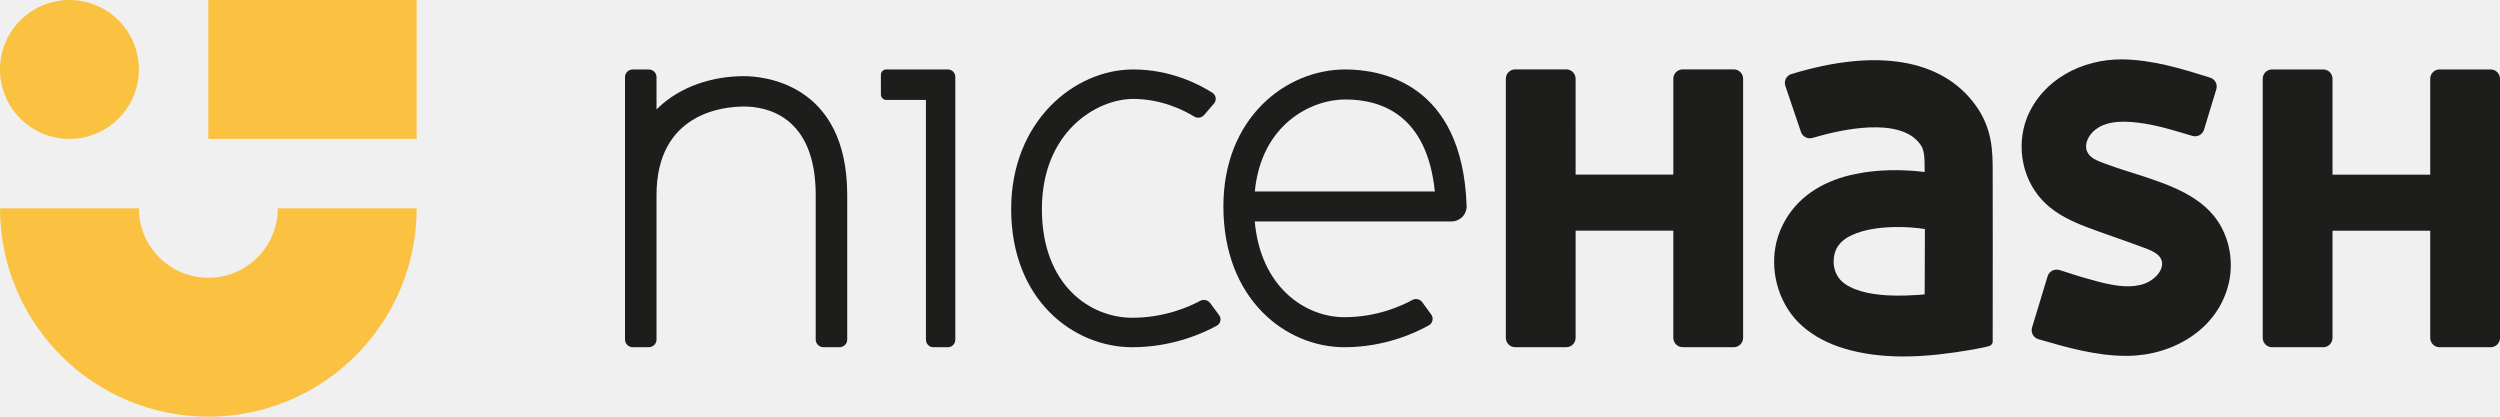
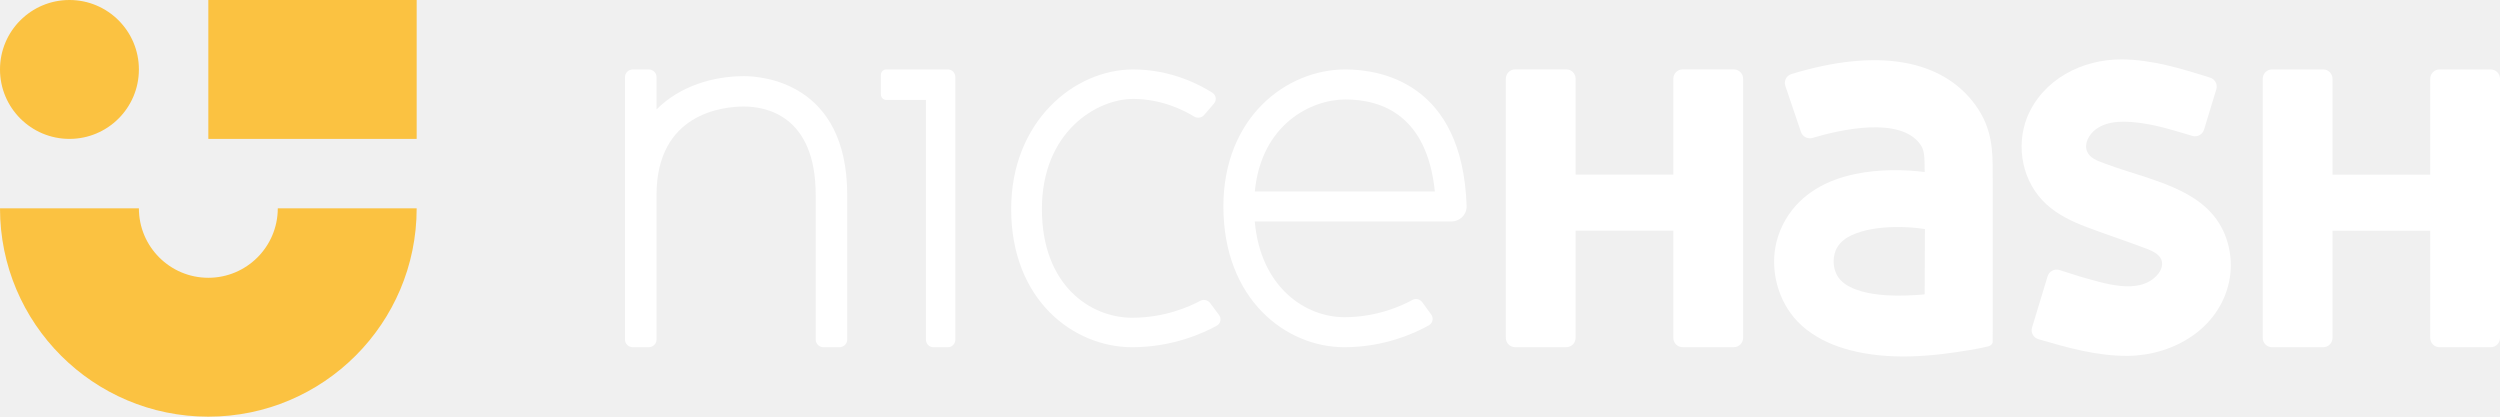
<svg xmlns="http://www.w3.org/2000/svg" width="180" height="30" viewBox="0 0 180 30" fill="none">
  <path d="M15 0H30V10H15V0Z" fill="#FBC241" />
  <circle cx="5" cy="5" r="5" fill="#FBC241" />
  <path d="M15 30C23.284 30 30 23.284 30 15H20C20 17.761 17.761 20 15 20C12.239 20 10 17.761 10 15H0C0 23.284 6.716 30 15 30Z" fill="#FBC241" />
-   <path fill-rule="evenodd" clip-rule="evenodd" d="M81.52 25C77.321 25 72.804 21.636 72.804 15.05C72.804 8.759 77.33 5 81.589 5C84.309 5 86.388 6.101 87.292 6.678C87.563 6.851 87.614 7.213 87.407 7.455L86.698 8.279C86.52 8.485 86.212 8.535 85.977 8.39C85.264 7.952 83.647 7.123 81.589 7.123C78.947 7.123 75.017 9.501 75.017 15.05C75.017 20.559 78.52 22.878 81.52 22.878C83.854 22.878 85.641 22.078 86.413 21.662C86.657 21.53 86.965 21.6 87.129 21.819L87.774 22.686C87.964 22.941 87.886 23.296 87.605 23.452C86.648 23.98 84.426 25 81.52 25Z" fill="#1D1E1C" />
-   <path fill-rule="evenodd" clip-rule="evenodd" d="M90.347 13.784H103.31C102.749 8.346 99.545 7.162 96.864 7.162C94.4 7.162 90.814 8.949 90.347 13.784ZM96.796 25C92.6 25 88.084 21.573 88.084 14.865C88.084 8.458 92.608 5 96.865 5C99.39 5 105.297 5.958 105.597 14.829C105.607 15.122 105.495 15.406 105.287 15.617C105.078 15.827 104.791 15.946 104.492 15.946H90.343C90.763 20.698 93.998 22.838 96.796 22.838C99.129 22.838 100.916 22.023 101.687 21.599C101.931 21.465 102.238 21.537 102.402 21.76L103.047 22.643C103.236 22.901 103.159 23.265 102.877 23.424C101.921 23.961 99.701 25 96.796 25Z" fill="#1D1E1C" />
-   <path fill-rule="evenodd" clip-rule="evenodd" d="M68.254 5H63.805C63.596 5 63.424 5.178 63.424 5.394V6.801C63.424 7.017 63.596 7.195 63.805 7.195H66.666L66.667 24.453C66.667 24.754 66.905 25 67.195 25H68.254C68.546 25 68.784 24.754 68.784 24.453L68.783 5.546C68.783 5.246 68.546 5 68.254 5Z" fill="#1D1E1C" />
-   <path fill-rule="evenodd" clip-rule="evenodd" d="M138.103 21.235C137.745 21.256 137.304 21.273 137.24 21.276C136.767 21.292 136.293 21.291 135.821 21.259C135.218 21.218 134.614 21.143 134.033 20.977C133.492 20.821 132.896 20.575 132.51 20.154C132.182 19.799 132.022 19.308 132.021 18.832C132.019 18.464 132.106 18.092 132.3 17.778C132.537 17.394 132.92 17.116 133.333 16.928C134.223 16.524 135.253 16.387 136.223 16.352C137.16 16.319 137.984 16.396 138.594 16.491C138.593 18.076 138.576 21.189 138.576 21.189C138.576 21.189 138.36 21.22 138.103 21.235ZM143.474 12.368C143.471 10.918 143.468 9.275 142.242 7.579C139.829 4.241 135.134 3.452 128.979 5.333C128.619 5.443 128.424 5.829 128.544 6.182L129.669 9.501C129.785 9.843 130.154 10.033 130.504 9.929C132.514 9.332 136.793 8.363 138.256 10.387C138.55 10.793 138.574 11.207 138.577 12.386C137.869 12.296 137.043 12.237 136.108 12.255C135.341 12.272 134.499 12.34 133.587 12.527C131.524 12.948 129.662 13.953 128.577 15.789C128.274 16.302 128.043 16.857 127.902 17.435C127.419 19.423 128.004 21.674 129.436 23.162C129.631 23.366 129.845 23.554 130.067 23.729C131.09 24.523 132.172 24.935 133.168 25.203C135.995 25.946 138.999 25.684 141.848 25.199C142.672 25.058 143.149 24.941 143.183 24.929C143.333 24.892 143.472 24.765 143.474 24.605C143.488 23.021 143.474 12.368 143.474 12.368Z" fill="#1D1E1C" />
-   <path fill-rule="evenodd" clip-rule="evenodd" d="M147.428 19.89C147.538 19.53 147.923 19.329 148.284 19.443C148.8 19.606 149.316 19.767 149.831 19.933C149.806 19.926 149.78 19.918 149.771 19.916C151.364 20.347 153.919 21.279 155.275 19.851C155.478 19.639 155.638 19.376 155.667 19.086C155.751 18.27 154.752 17.984 154.153 17.759C152.845 17.271 151.517 16.834 150.211 16.339C149.172 15.945 148.149 15.452 147.332 14.701C145.62 13.126 145.11 10.572 145.957 8.434C147.087 5.708 149.907 4.262 152.776 4.275C154.979 4.299 157.053 4.937 159.13 5.59C159.484 5.702 159.682 6.074 159.575 6.427L158.692 9.333C158.585 9.688 158.209 9.889 157.851 9.785C156.685 9.442 155.522 9.066 154.317 8.885C153.216 8.721 151.809 8.607 150.875 9.328C150.424 9.676 150.037 10.317 150.265 10.893C150.458 11.377 151 11.569 151.451 11.74C152.006 11.951 152.57 12.136 153.134 12.318C154.26 12.678 155.397 13.019 156.482 13.495C157.573 13.973 158.615 14.59 159.378 15.518C160.468 16.843 160.854 18.685 160.479 20.354C159.735 23.674 156.495 25.58 153.235 25.621C153.2 25.622 153.165 25.622 153.131 25.622C150.952 25.628 148.839 25.027 146.766 24.422C146.405 24.317 146.199 23.94 146.308 23.581L147.428 19.89Z" fill="#1D1E1C" />
-   <path fill-rule="evenodd" clip-rule="evenodd" d="M124.835 4.996H121.15C120.78 4.996 120.48 5.297 120.48 5.669V12.573H113.445L113.444 5.669C113.444 5.297 113.145 4.996 112.775 4.996H109.09C108.72 4.996 108.42 5.297 108.42 5.669V24.323C108.42 24.695 108.72 24.996 109.09 24.996H112.775C113.145 24.996 113.444 24.695 113.444 24.323L113.445 16.608H120.48L120.479 24.323C120.479 24.695 120.779 24.996 121.15 24.996H124.835C125.204 24.996 125.504 24.695 125.504 24.323V5.669C125.504 5.297 125.204 4.996 124.835 4.996Z" fill="#1D1E1C" />
-   <path fill-rule="evenodd" clip-rule="evenodd" d="M53.567 5.483C51.37 5.483 48.969 6.178 47.27 7.879V5.547C47.27 5.245 47.014 5 46.702 5H45.567C45.256 5 45 5.245 45 5.547V24.453C45 24.754 45.256 25 45.567 25H46.702C47.014 25 47.27 24.754 47.27 24.453V14.045C47.27 8.13 52.09 7.67 53.567 7.67C55.12 7.67 58.731 8.291 58.731 14.045V17.077C58.731 17.077 58.731 17.078 58.731 17.079V21.159V24.453C58.731 24.754 58.986 25 59.299 25H60.433C60.745 25 61 24.754 61 24.453V21.159V20.967V14.045C61 5.896 54.809 5.483 53.567 5.483Z" fill="#1D1E1C" />
-   <path fill-rule="evenodd" clip-rule="evenodd" d="M179.331 5H175.646C175.276 5 174.976 5.301 174.976 5.672V12.577H167.941V5.672C167.941 5.301 167.641 5 167.271 5H163.586C163.216 5 162.916 5.301 162.916 5.672V24.327C162.916 24.699 163.216 25 163.586 25H167.271C167.641 25 167.941 24.699 167.941 24.327V16.612H174.976V24.327C174.976 24.699 175.275 25 175.646 25H179.331C179.7 25 180 24.699 180 24.327V5.672C180 5.301 179.7 5 179.331 5Z" fill="#1D1E1C" />
+   <path fill-rule="evenodd" clip-rule="evenodd" d="M81.52 25C77.321 25 72.804 21.636 72.804 15.05C72.804 8.759 77.33 5 81.589 5C84.309 5 86.388 6.101 87.292 6.678C87.563 6.851 87.614 7.213 87.407 7.455L86.698 8.279C86.52 8.485 86.212 8.535 85.977 8.39C85.264 7.952 83.647 7.123 81.589 7.123C78.947 7.123 75.017 9.501 75.017 15.05C75.017 20.559 78.52 22.878 81.52 22.878C83.854 22.878 85.641 22.078 86.413 21.662C86.657 21.53 86.965 21.6 87.129 21.819L87.774 22.686C87.964 22.941 87.886 23.296 87.605 23.452C86.648 23.98 84.426 25 81.52 25Z" fill="white" />
+   <path fill-rule="evenodd" clip-rule="evenodd" d="M90.347 13.784H103.31C102.749 8.346 99.545 7.162 96.864 7.162C94.4 7.162 90.814 8.949 90.347 13.784ZM96.796 25C92.6 25 88.084 21.573 88.084 14.865C88.084 8.458 92.608 5 96.865 5C99.39 5 105.297 5.958 105.597 14.829C105.607 15.122 105.495 15.406 105.287 15.617C105.078 15.827 104.791 15.946 104.492 15.946H90.343C90.763 20.698 93.998 22.838 96.796 22.838C99.129 22.838 100.916 22.023 101.687 21.599C101.931 21.465 102.238 21.537 102.402 21.76L103.047 22.643C103.236 22.901 103.159 23.265 102.877 23.424C101.921 23.961 99.701 25 96.796 25Z" fill="white" />
+   <path fill-rule="evenodd" clip-rule="evenodd" d="M68.254 5H63.805C63.596 5 63.424 5.178 63.424 5.394V6.801C63.424 7.017 63.596 7.195 63.805 7.195H66.666L66.667 24.453C66.667 24.754 66.905 25 67.195 25H68.254C68.546 25 68.784 24.754 68.784 24.453L68.783 5.546C68.783 5.246 68.546 5 68.254 5Z" fill="white" />
+   <path fill-rule="evenodd" clip-rule="evenodd" d="M138.103 21.235C137.745 21.256 137.304 21.273 137.24 21.276C136.767 21.292 136.293 21.291 135.821 21.259C135.218 21.218 134.614 21.143 134.033 20.977C133.492 20.821 132.896 20.575 132.51 20.154C132.182 19.799 132.022 19.308 132.021 18.832C132.019 18.464 132.106 18.092 132.3 17.778C132.537 17.394 132.92 17.116 133.333 16.928C134.223 16.524 135.253 16.387 136.223 16.352C137.16 16.319 137.984 16.396 138.594 16.491C138.593 18.076 138.576 21.189 138.576 21.189C138.576 21.189 138.36 21.22 138.103 21.235ZM143.474 12.368C143.471 10.918 143.468 9.275 142.242 7.579C139.829 4.241 135.134 3.452 128.979 5.333C128.619 5.443 128.424 5.829 128.544 6.182L129.669 9.501C129.785 9.843 130.154 10.033 130.504 9.929C132.514 9.332 136.793 8.363 138.256 10.387C138.55 10.793 138.574 11.207 138.577 12.386C137.869 12.296 137.043 12.237 136.108 12.255C135.341 12.272 134.499 12.34 133.587 12.527C131.524 12.948 129.662 13.953 128.577 15.789C128.274 16.302 128.043 16.857 127.902 17.435C127.419 19.423 128.004 21.674 129.436 23.162C129.631 23.366 129.845 23.554 130.067 23.729C131.09 24.523 132.172 24.935 133.168 25.203C135.995 25.946 138.999 25.684 141.848 25.199C142.672 25.058 143.149 24.941 143.183 24.929C143.333 24.892 143.472 24.765 143.474 24.605C143.488 23.021 143.474 12.368 143.474 12.368Z" fill="white" />
+   <path fill-rule="evenodd" clip-rule="evenodd" d="M147.428 19.89C147.538 19.53 147.923 19.329 148.284 19.443C148.8 19.606 149.316 19.767 149.831 19.933C149.806 19.926 149.78 19.918 149.771 19.916C151.364 20.347 153.919 21.279 155.275 19.851C155.478 19.639 155.638 19.376 155.667 19.086C155.751 18.27 154.752 17.984 154.153 17.759C152.845 17.271 151.517 16.834 150.211 16.339C149.172 15.945 148.149 15.452 147.332 14.701C145.62 13.126 145.11 10.572 145.957 8.434C147.087 5.708 149.907 4.262 152.776 4.275C154.979 4.299 157.053 4.937 159.13 5.59C159.484 5.702 159.682 6.074 159.575 6.427L158.692 9.333C158.585 9.688 158.209 9.889 157.851 9.785C156.685 9.442 155.522 9.066 154.317 8.885C153.216 8.721 151.809 8.607 150.875 9.328C150.424 9.676 150.037 10.317 150.265 10.893C150.458 11.377 151 11.569 151.451 11.74C152.006 11.951 152.57 12.136 153.134 12.318C154.26 12.678 155.397 13.019 156.482 13.495C157.573 13.973 158.615 14.59 159.378 15.518C160.468 16.843 160.854 18.685 160.479 20.354C159.735 23.674 156.495 25.58 153.235 25.621C153.2 25.622 153.165 25.622 153.131 25.622C150.952 25.628 148.839 25.027 146.766 24.422C146.405 24.317 146.199 23.94 146.308 23.581L147.428 19.89Z" fill="white" />
+   <path fill-rule="evenodd" clip-rule="evenodd" d="M124.835 4.996H121.15C120.78 4.996 120.48 5.297 120.48 5.669V12.573H113.445L113.444 5.669C113.444 5.297 113.145 4.996 112.775 4.996H109.09C108.72 4.996 108.42 5.297 108.42 5.669V24.323C108.42 24.695 108.72 24.996 109.09 24.996H112.775C113.145 24.996 113.444 24.695 113.444 24.323L113.445 16.608H120.48L120.479 24.323C120.479 24.695 120.779 24.996 121.15 24.996H124.835C125.204 24.996 125.504 24.695 125.504 24.323V5.669C125.504 5.297 125.204 4.996 124.835 4.996Z" fill="white" />
+   <path fill-rule="evenodd" clip-rule="evenodd" d="M53.567 5.483C51.37 5.483 48.969 6.178 47.27 7.879V5.547C47.27 5.245 47.014 5 46.702 5H45.567C45.256 5 45 5.245 45 5.547V24.453C45 24.754 45.256 25 45.567 25H46.702C47.014 25 47.27 24.754 47.27 24.453V14.045C47.27 8.13 52.09 7.67 53.567 7.67C55.12 7.67 58.731 8.291 58.731 14.045V17.077C58.731 17.077 58.731 17.078 58.731 17.079V21.159V24.453C58.731 24.754 58.986 25 59.299 25H60.433C60.745 25 61 24.754 61 24.453V21.159V20.967V14.045C61 5.896 54.809 5.483 53.567 5.483Z" fill="white" />
+   <path fill-rule="evenodd" clip-rule="evenodd" d="M179.331 5H175.646C175.276 5 174.976 5.301 174.976 5.672V12.577H167.941V5.672C167.941 5.301 167.641 5 167.271 5H163.586C163.216 5 162.916 5.301 162.916 5.672V24.327C162.916 24.699 163.216 25 163.586 25H167.271C167.641 25 167.941 24.699 167.941 24.327V16.612H174.976V24.327C174.976 24.699 175.275 25 175.646 25H179.331C179.7 25 180 24.699 180 24.327V5.672C180 5.301 179.7 5 179.331 5Z" fill="white" />
</svg>
